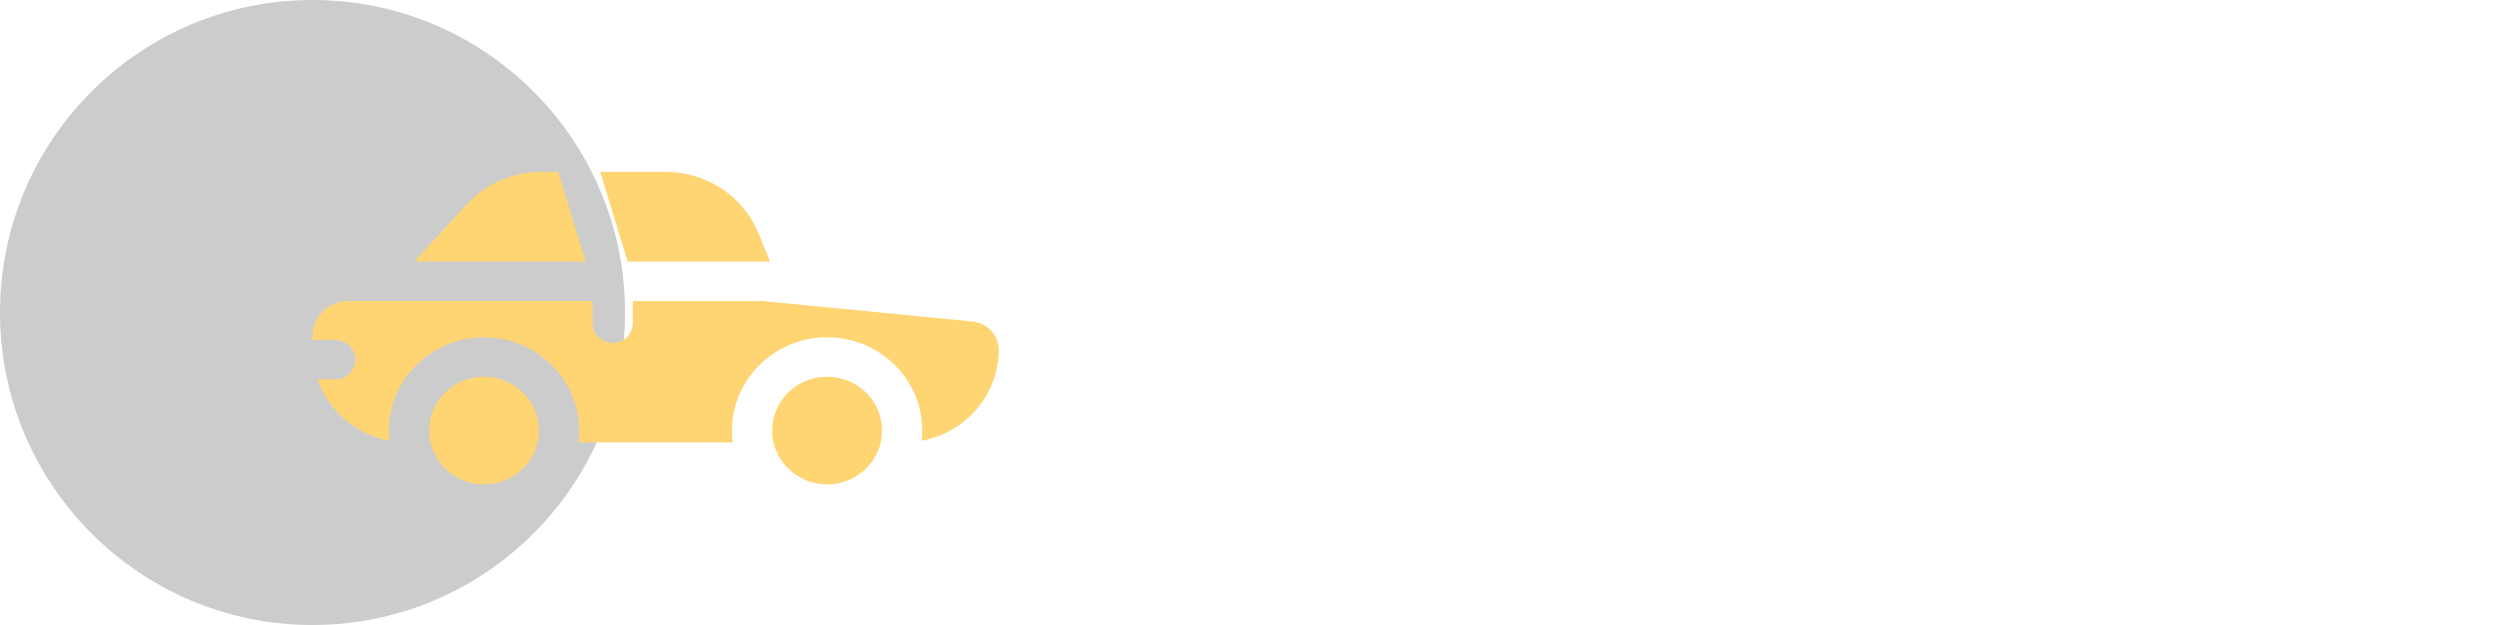
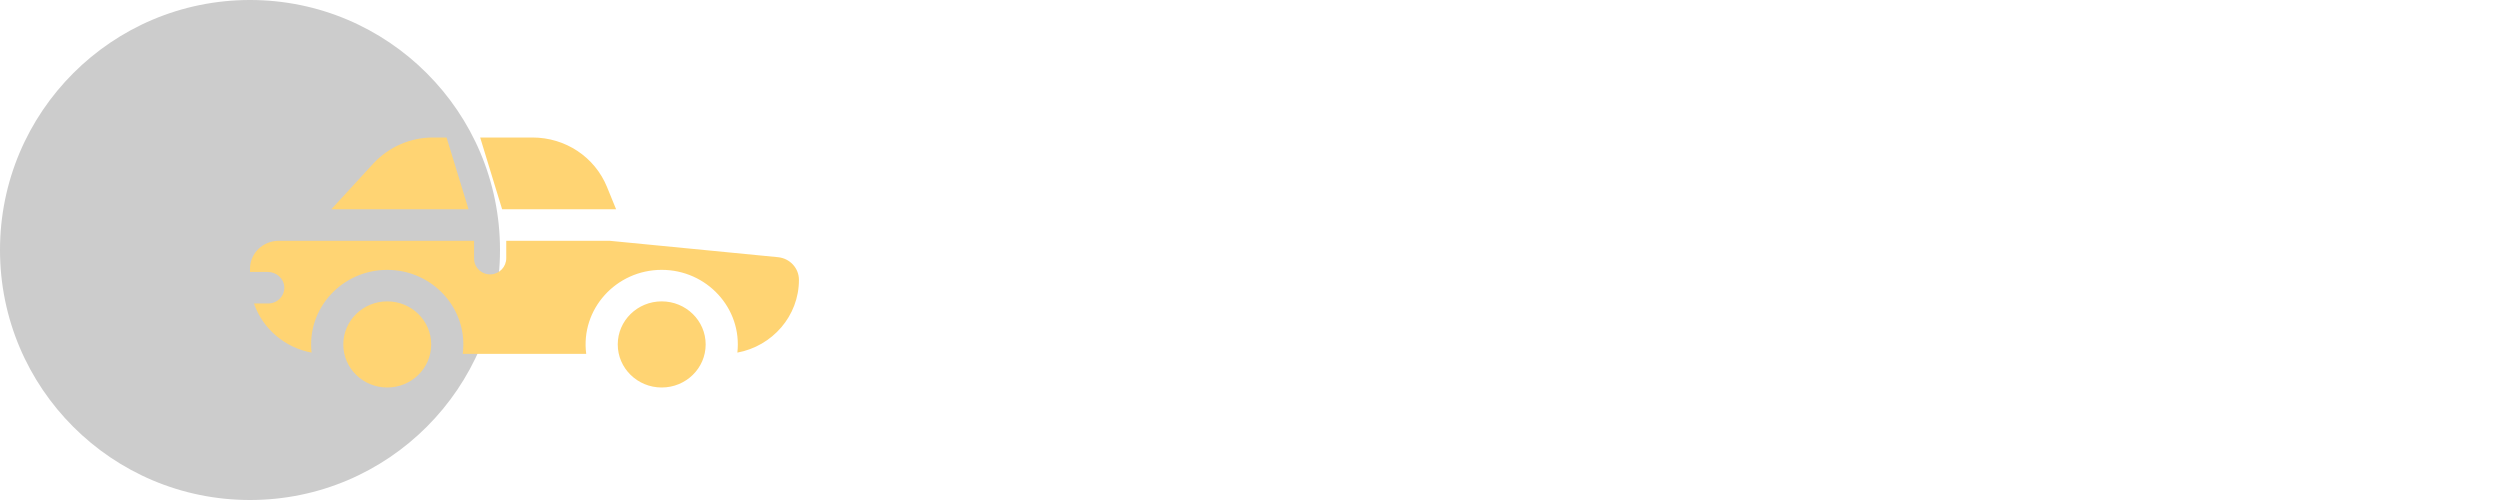
- <svg xmlns="http://www.w3.org/2000/svg" width="160" height="40">
+ <svg xmlns="http://www.w3.org/2000/svg" width="200" height="40">
  <g fill="none" fill-rule="evenodd">
    <circle fill="#000" opacity=".201" cx="20" cy="20" r="20" />
    <path d="M52.936 24.11c1.942 0 3.517 1.542 3.517 3.445 0 1.903-1.575 3.445-3.517 3.445s-3.516-1.542-3.516-3.445c0-1.903 1.574-3.445 3.516-3.445zm-21.957 0c1.942 0 3.517 1.542 3.517 3.445 0 1.903-1.575 3.445-3.517 3.445s-3.516-1.542-3.516-3.445c0-1.903 1.574-3.445 3.516-3.445zm6.948-4.848v1.429c0 .716.61 1.293 1.348 1.259a1.295 1.295 0 001.225-1.295v-1.393h8.256l13.483 1.313c.956.093 1.676.881 1.676 1.814 0 2.89-2.126 5.303-4.926 5.819.397-3.557-2.458-6.62-6.053-6.62-3.646 0-6.504 3.14-6.039 6.723h-9.879c.466-3.588-2.397-6.722-6.039-6.722-3.595 0-6.45 3.062-6.052 6.62-2.14-.398-3.916-1.912-4.61-3.931h1.142c.731 0 1.32-.598 1.285-1.322-.033-.678-.629-1.2-1.322-1.2H20v-.251c0-1.274 1.066-2.243 2.306-2.243h15.62zM42.59 11c2.645 0 4.99 1.556 5.972 3.963l.726 1.779H40.17L38.413 11h4.178zm-6.865 0l1.758 5.741H26.505l3.357-3.654A6.502 6.502 0 0134.644 11h1.082z" fill="#FFD473" fill-rule="nonzero" />
  </g>
</svg>
